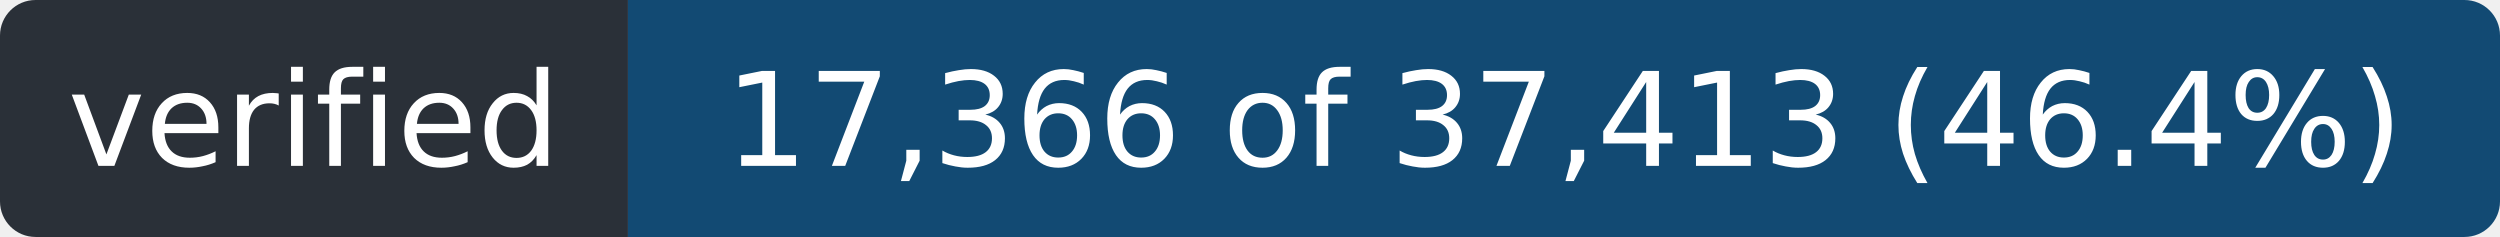
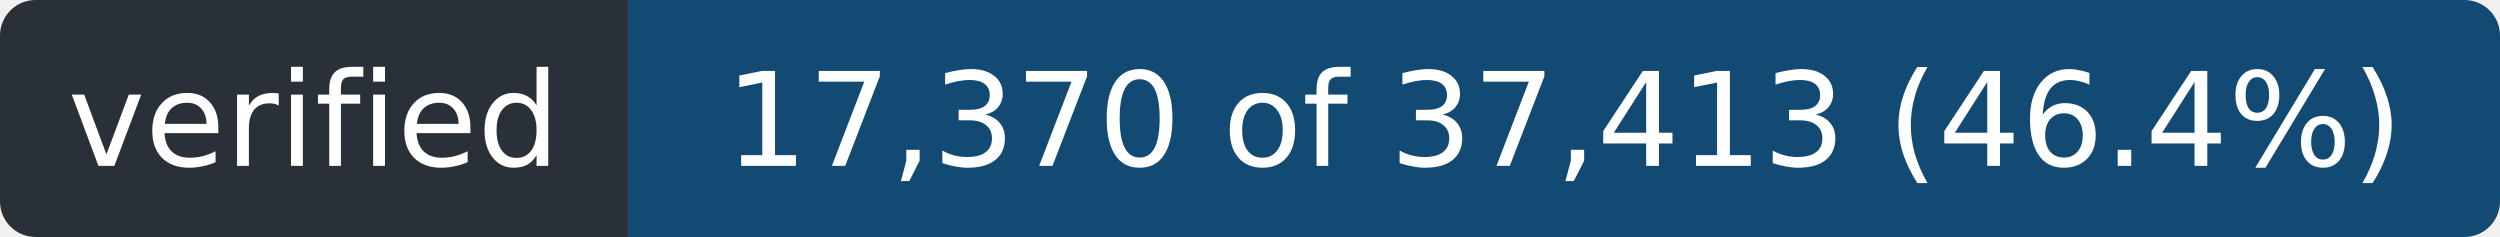
- <svg xmlns="http://www.w3.org/2000/svg" width="211" height="20" role="img" aria-label="verified: 17,366 of 37,413 (46.4%)">
+ <svg xmlns="http://www.w3.org/2000/svg" width="211" height="20" role="img" aria-label="verified: 17,370 of 37,413 (46.4%)">
  <clipPath id="r">
    <rect width="211" height="20" rx="3" />
  </clipPath>
  <g clip-path="url(#r)">
    <rect width="53" height="20" fill="#2a3038" />
    <rect x="53" width="158" height="20" fill="#124a73" />
  </g>
  <g fill="#fff" font-family="Verdana,Geneva,DejaVu Sans,sans-serif" font-size="11" text-anchor="middle">
    <text x="26.5" y="14" textLength="41">verified</text>
-     <text x="132.0" y="14" textLength="146">17,366 of 37,413 (46.4%)</text>
+     <text x="132.0" y="14" textLength="146">17,370 of 37,413 (46.4%)</text>
  </g>
</svg>
